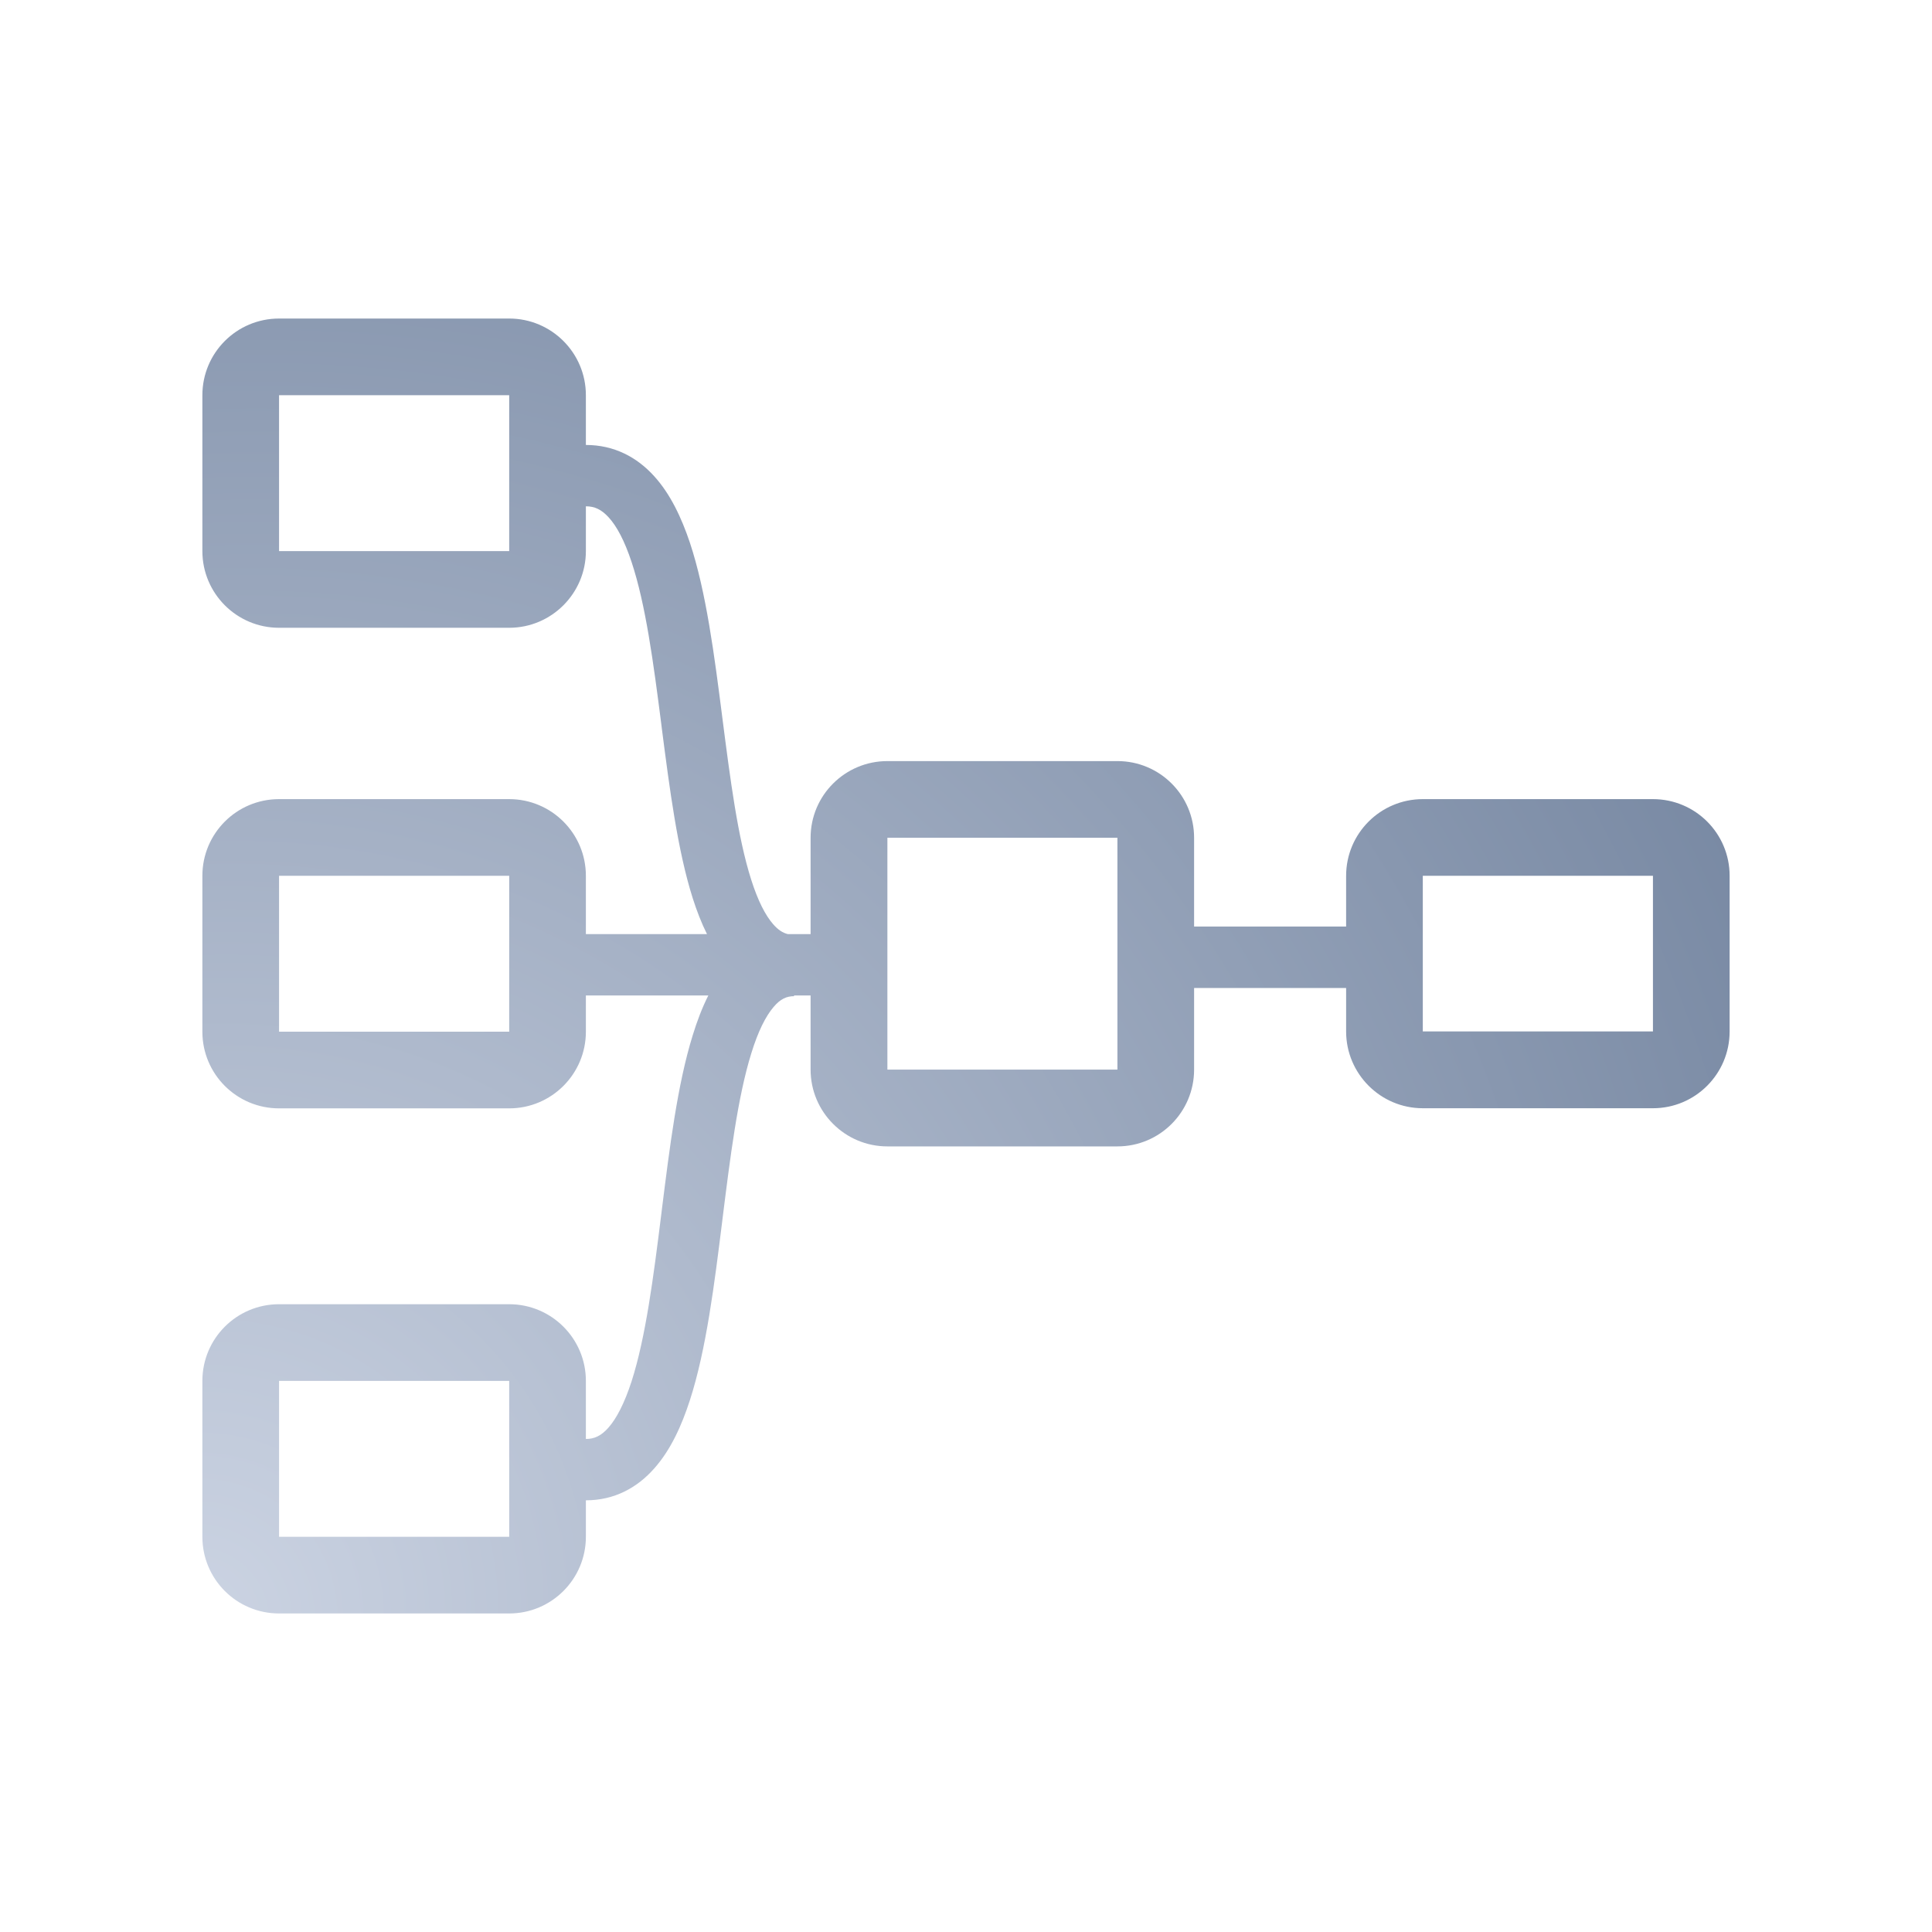
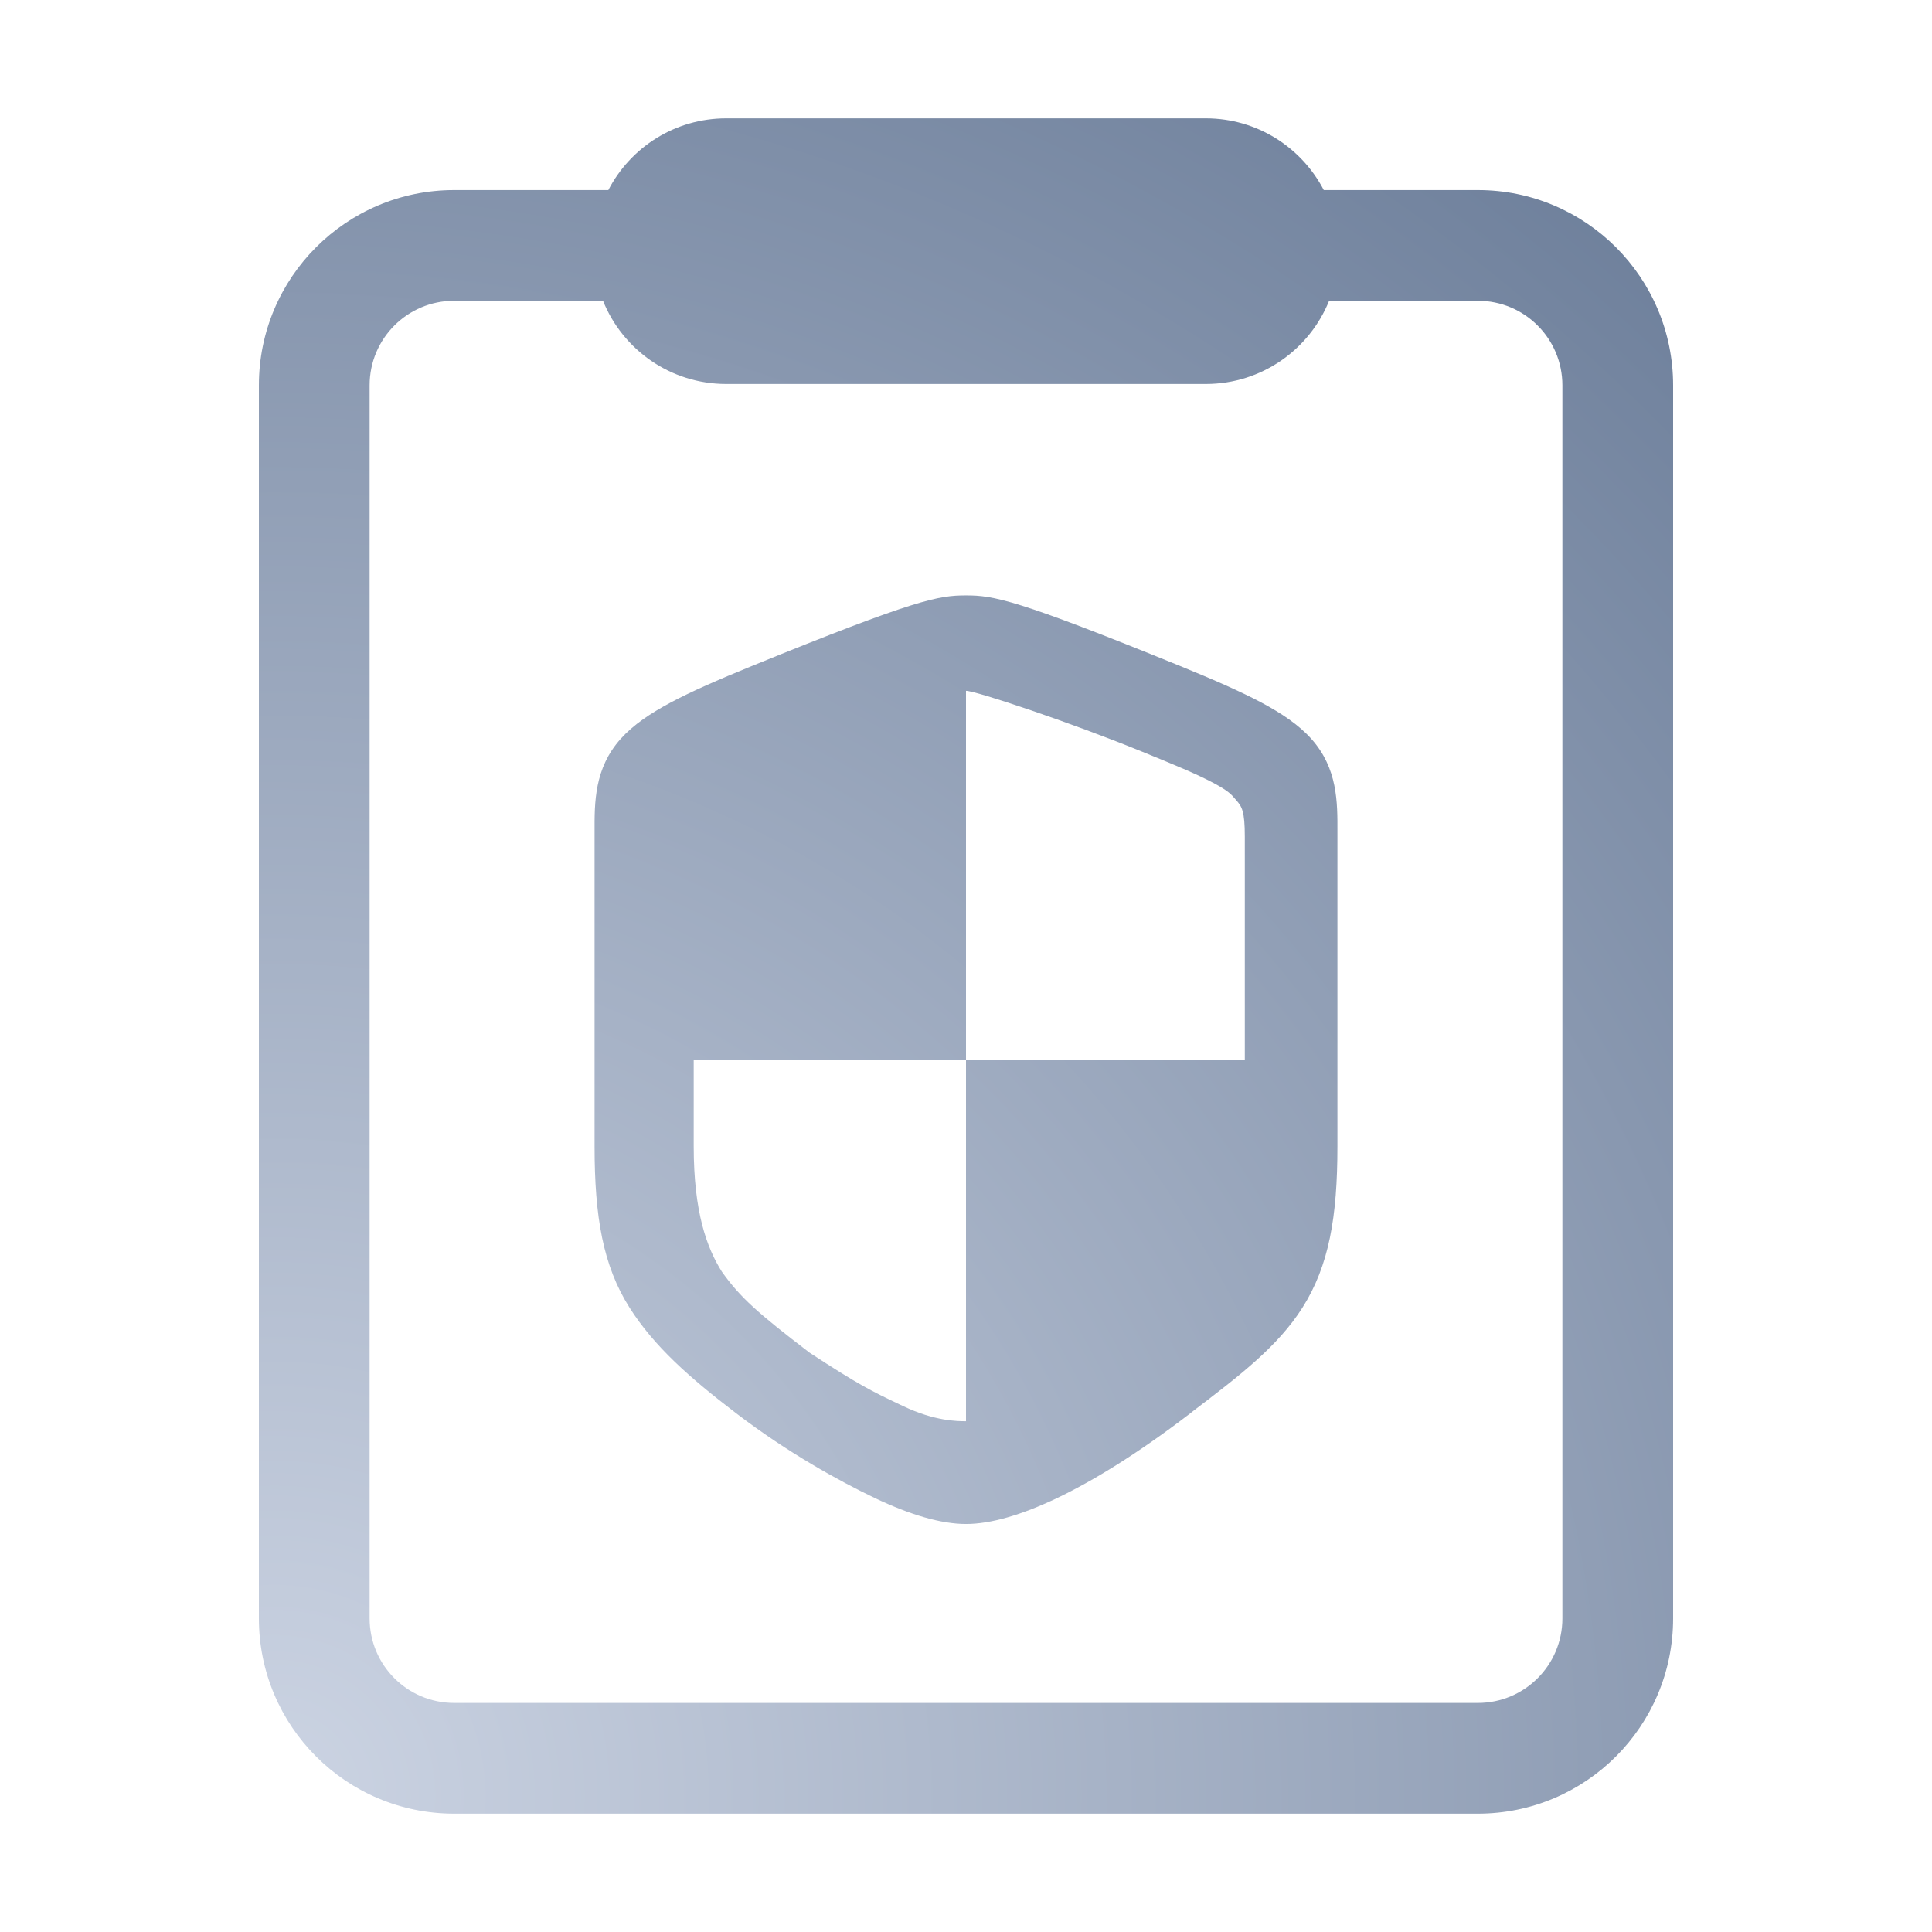
<svg xmlns="http://www.w3.org/2000/svg" width="16" height="16" viewBox="0 0 16 16" fill="none">
-   <path fill-rule="evenodd" clip-rule="evenodd" d="M2.311 2.638C1.96 2.638 1.676 2.922 1.676 3.273V4.564C1.676 4.914 1.96 5.199 2.311 5.199H4.217C4.567 5.199 4.852 4.914 4.852 4.564V4.193C4.924 4.193 4.981 4.219 5.041 4.285C5.108 4.358 5.172 4.478 5.23 4.653C5.347 5.005 5.411 5.485 5.477 6L5.482 6.041C5.545 6.527 5.611 7.043 5.737 7.439C5.77 7.542 5.808 7.642 5.855 7.736H4.852V7.253C4.852 6.902 4.567 6.618 4.217 6.618H2.311C1.96 6.618 1.676 6.902 1.676 7.253V8.544C1.676 8.895 1.96 9.179 2.311 9.179H4.217C4.567 9.179 4.852 8.895 4.852 8.544V8.244H5.866C5.814 8.347 5.772 8.459 5.737 8.573C5.61 8.98 5.545 9.509 5.482 10.011L5.477 10.052C5.411 10.582 5.347 11.077 5.23 11.441C5.171 11.622 5.106 11.747 5.039 11.823C4.978 11.892 4.921 11.917 4.852 11.917V11.436C4.852 11.085 4.567 10.801 4.217 10.801H2.311C1.96 10.801 1.676 11.085 1.676 11.436V12.727C1.676 13.078 1.96 13.362 2.311 13.362H4.217C4.567 13.362 4.852 13.078 4.852 12.727V12.425C5.089 12.425 5.278 12.32 5.419 12.16C5.554 12.008 5.645 11.807 5.713 11.597C5.849 11.178 5.917 10.629 5.981 10.115L5.982 10.106C6.048 9.579 6.109 9.086 6.222 8.723C6.278 8.541 6.341 8.416 6.406 8.34C6.463 8.272 6.515 8.25 6.576 8.25V8.244H6.713V8.858C6.713 9.209 6.998 9.494 7.349 9.494H9.254C9.605 9.494 9.889 9.209 9.889 8.858V8.182H11.148V8.542C11.148 8.893 11.433 9.178 11.783 9.178H13.689C14.04 9.178 14.324 8.893 14.324 8.542V7.253C14.324 6.902 14.04 6.618 13.689 6.618H11.783C11.433 6.618 11.148 6.902 11.148 7.253V7.673H9.889V6.938C9.889 6.587 9.605 6.303 9.254 6.303H7.349C6.998 6.303 6.713 6.587 6.713 6.938V7.736H6.525C6.483 7.726 6.444 7.701 6.403 7.654C6.339 7.581 6.277 7.461 6.221 7.285C6.109 6.933 6.048 6.456 5.982 5.943L5.981 5.935C5.917 5.436 5.849 4.902 5.713 4.493C5.644 4.288 5.552 4.091 5.417 3.943C5.275 3.786 5.086 3.685 4.852 3.685V3.273C4.852 2.922 4.567 2.638 4.217 2.638H2.311ZM4.217 3.273H2.311L2.311 4.564L4.217 4.564V3.273ZM4.217 7.253H2.311L2.311 8.544H4.217V7.253ZM2.311 11.436H4.217V12.727H2.311L2.311 11.436ZM9.254 6.938H7.349V8.858H9.254V6.938ZM11.783 7.253H13.689V8.542L11.783 8.542V7.253Z" fill="url(#paint0_radial_8887_57812)" />
+   <path fill-rule="evenodd" clip-rule="evenodd" d="M6.223 5.517C7.588 4.961 7.773 4.931 8 4.931C8.227 4.931 8.412 4.961 9.777 5.517C10.056 5.631 10.275 5.727 10.446 5.818C10.614 5.908 10.755 6.002 10.86 6.119C11.078 6.363 11.077 6.644 11.076 6.891L11.076 6.93V9.494C11.076 10.078 11.006 10.483 10.786 10.83C10.583 11.15 10.267 11.392 9.882 11.685L9.848 11.712C9.42 12.039 9.056 12.262 8.755 12.406C8.461 12.546 8.205 12.621 8 12.621C7.795 12.621 7.539 12.546 7.245 12.406C6.944 12.262 6.523 12.03 6.095 11.703C5.711 11.41 5.417 11.15 5.214 10.83C4.994 10.483 4.924 10.078 4.924 9.494V6.93L4.924 6.891C4.923 6.644 4.922 6.363 5.14 6.119C5.245 6.002 5.386 5.908 5.554 5.818C5.724 5.727 5.944 5.631 6.223 5.517ZM8 8.776L8 5.721C8.082 5.721 8.86 5.981 9.451 6.222C9.726 6.334 9.906 6.408 10.047 6.483C10.172 6.549 10.199 6.581 10.226 6.613C10.23 6.618 10.234 6.623 10.238 6.627C10.285 6.68 10.309 6.717 10.309 6.93V8.776H8ZM8 8.776V11.77C7.928 11.77 7.739 11.769 7.48 11.645C7.47 11.64 7.461 11.636 7.452 11.632C7.219 11.521 7.115 11.471 6.704 11.202C6.274 10.873 6.132 10.747 5.979 10.533C5.853 10.334 5.745 10.037 5.745 9.494V8.776H8Z" fill="url(#paint0_radial_8887_57812)" />
+   <path fill-rule="evenodd" clip-rule="evenodd" d="M12.239 1.574H10.963C10.779 1.221 10.411 0.98 9.986 0.98H6.014C5.589 0.98 5.221 1.221 5.038 1.574H3.761C2.868 1.574 2.144 2.298 2.144 3.191V13.403C2.144 14.296 2.868 15.02 3.761 15.02H12.239C13.132 15.02 13.856 14.296 13.856 13.403V3.191C13.856 2.298 13.132 1.574 12.239 1.574ZM3.761 2.491H4.994C5.156 2.895 5.552 3.18 6.014 3.18L9.986 3.18C10.448 3.18 10.844 2.895 11.007 2.491H12.239C12.626 2.491 12.939 2.804 12.939 3.191V13.403C12.939 13.79 12.626 14.103 12.239 14.103H3.761C3.374 14.103 3.061 13.79 3.061 13.403V3.191C3.061 2.804 3.374 2.491 3.761 2.491Z" fill="url(#paint1_radial_8887_57812)" />
  <defs>
-     <radialGradient id="paint0_radial_8887_57812" cx="0" cy="0" r="1" gradientUnits="userSpaceOnUse" gradientTransform="translate(1.67578 13.3619) rotate(-40.2937) scale(16.5829 16.3596)">
+     <radialGradient id="paint0_radial_8887_57812" cx="0" cy="0" r="1" gradientUnits="userSpaceOnUse" gradientTransform="translate(2.14362 15.0202) rotate(-50.164) scale(18.2843 17.9881)">
+       <stop stop-color="#CCD4E3" />
+       <stop offset="1" stop-color="#6B7D99" />
+     </radialGradient>
+     <radialGradient id="paint1_radial_8887_57812" cx="0" cy="0" r="1" gradientUnits="userSpaceOnUse" gradientTransform="translate(2.14362 15.0202) rotate(-50.164) scale(18.2843 17.9881)">
      <stop stop-color="#CCD4E3" />
      <stop offset="1" stop-color="#6B7D99" />
    </radialGradient>
  </defs>
</svg>
